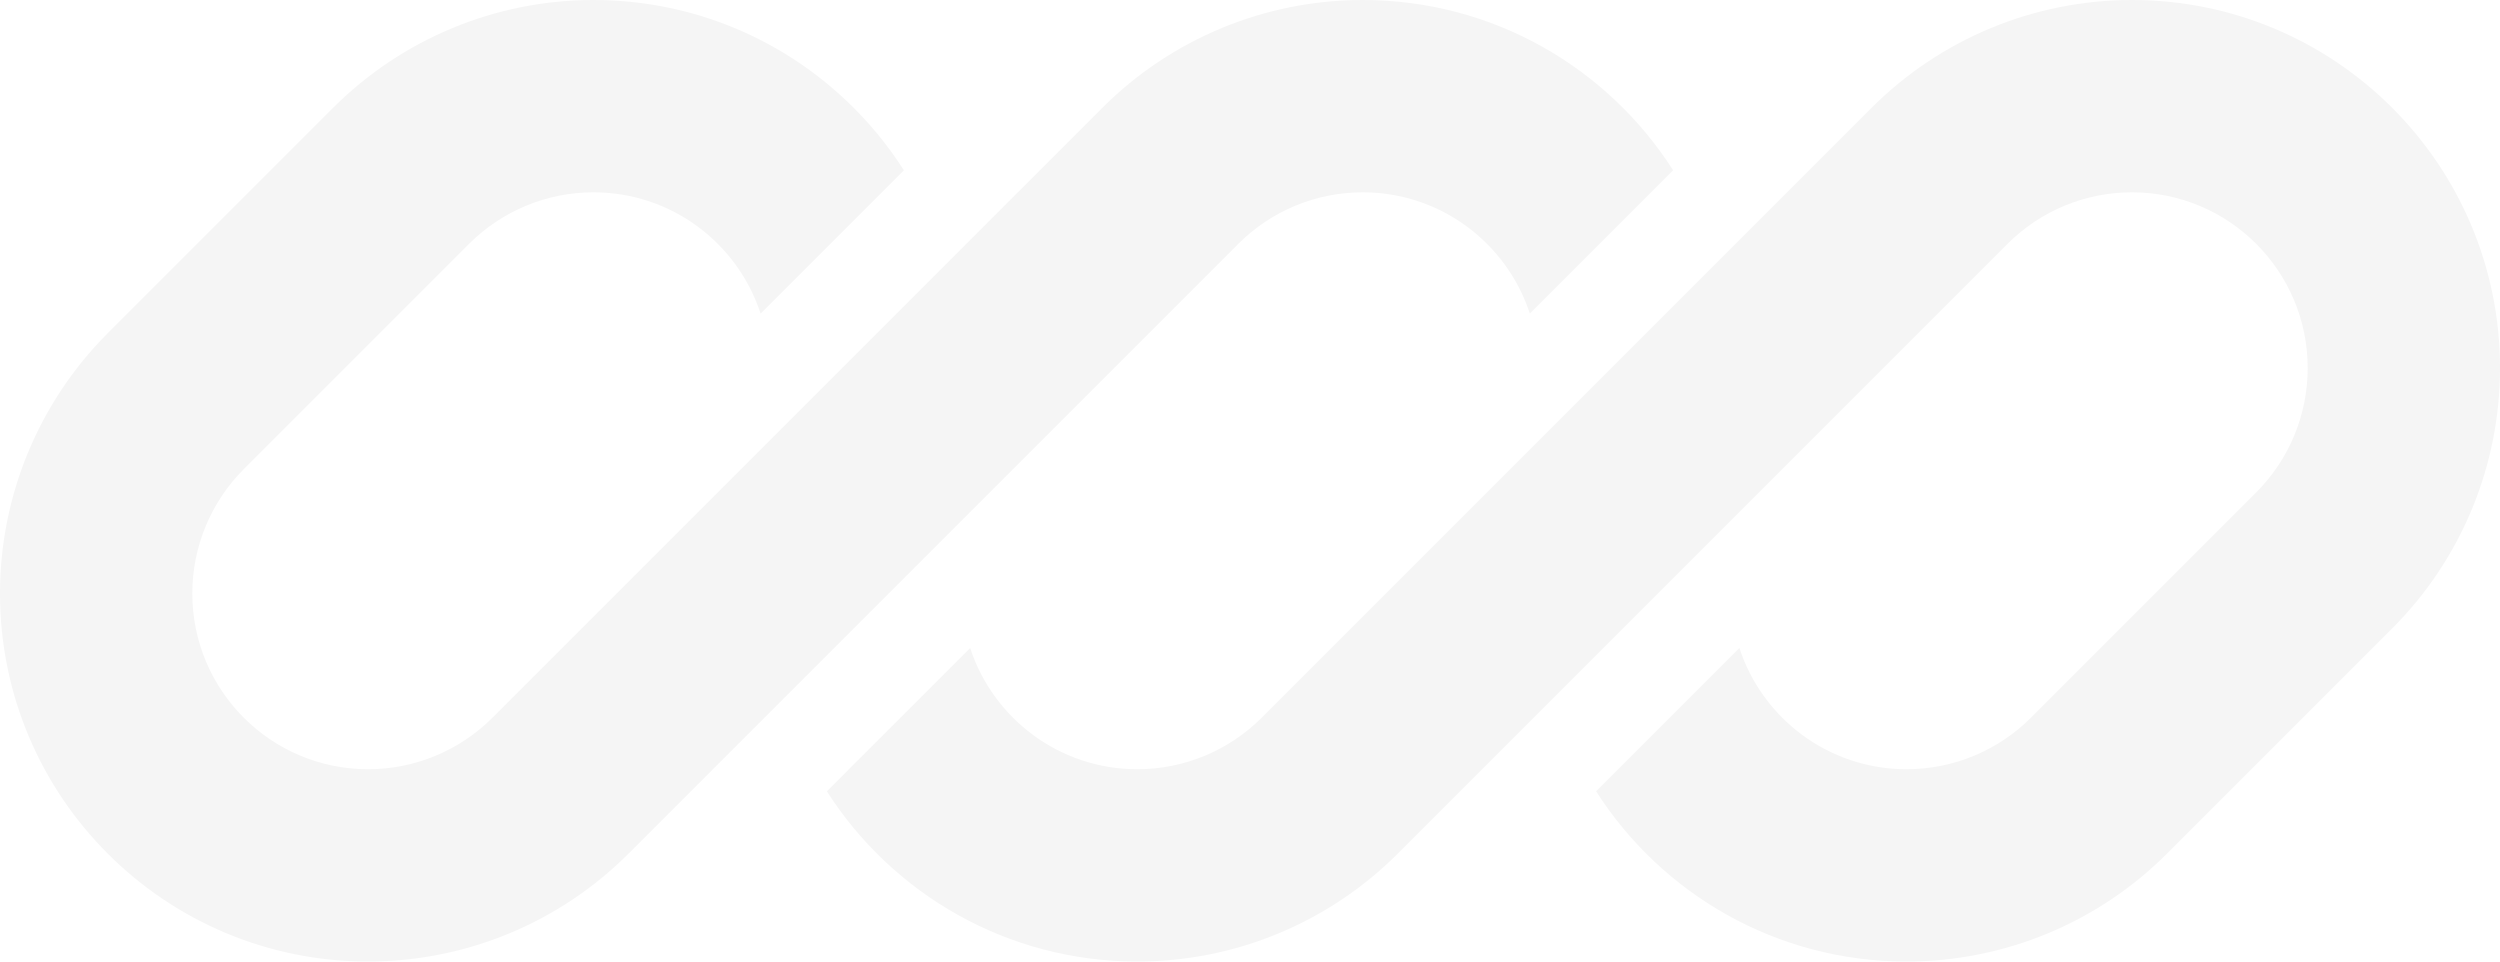
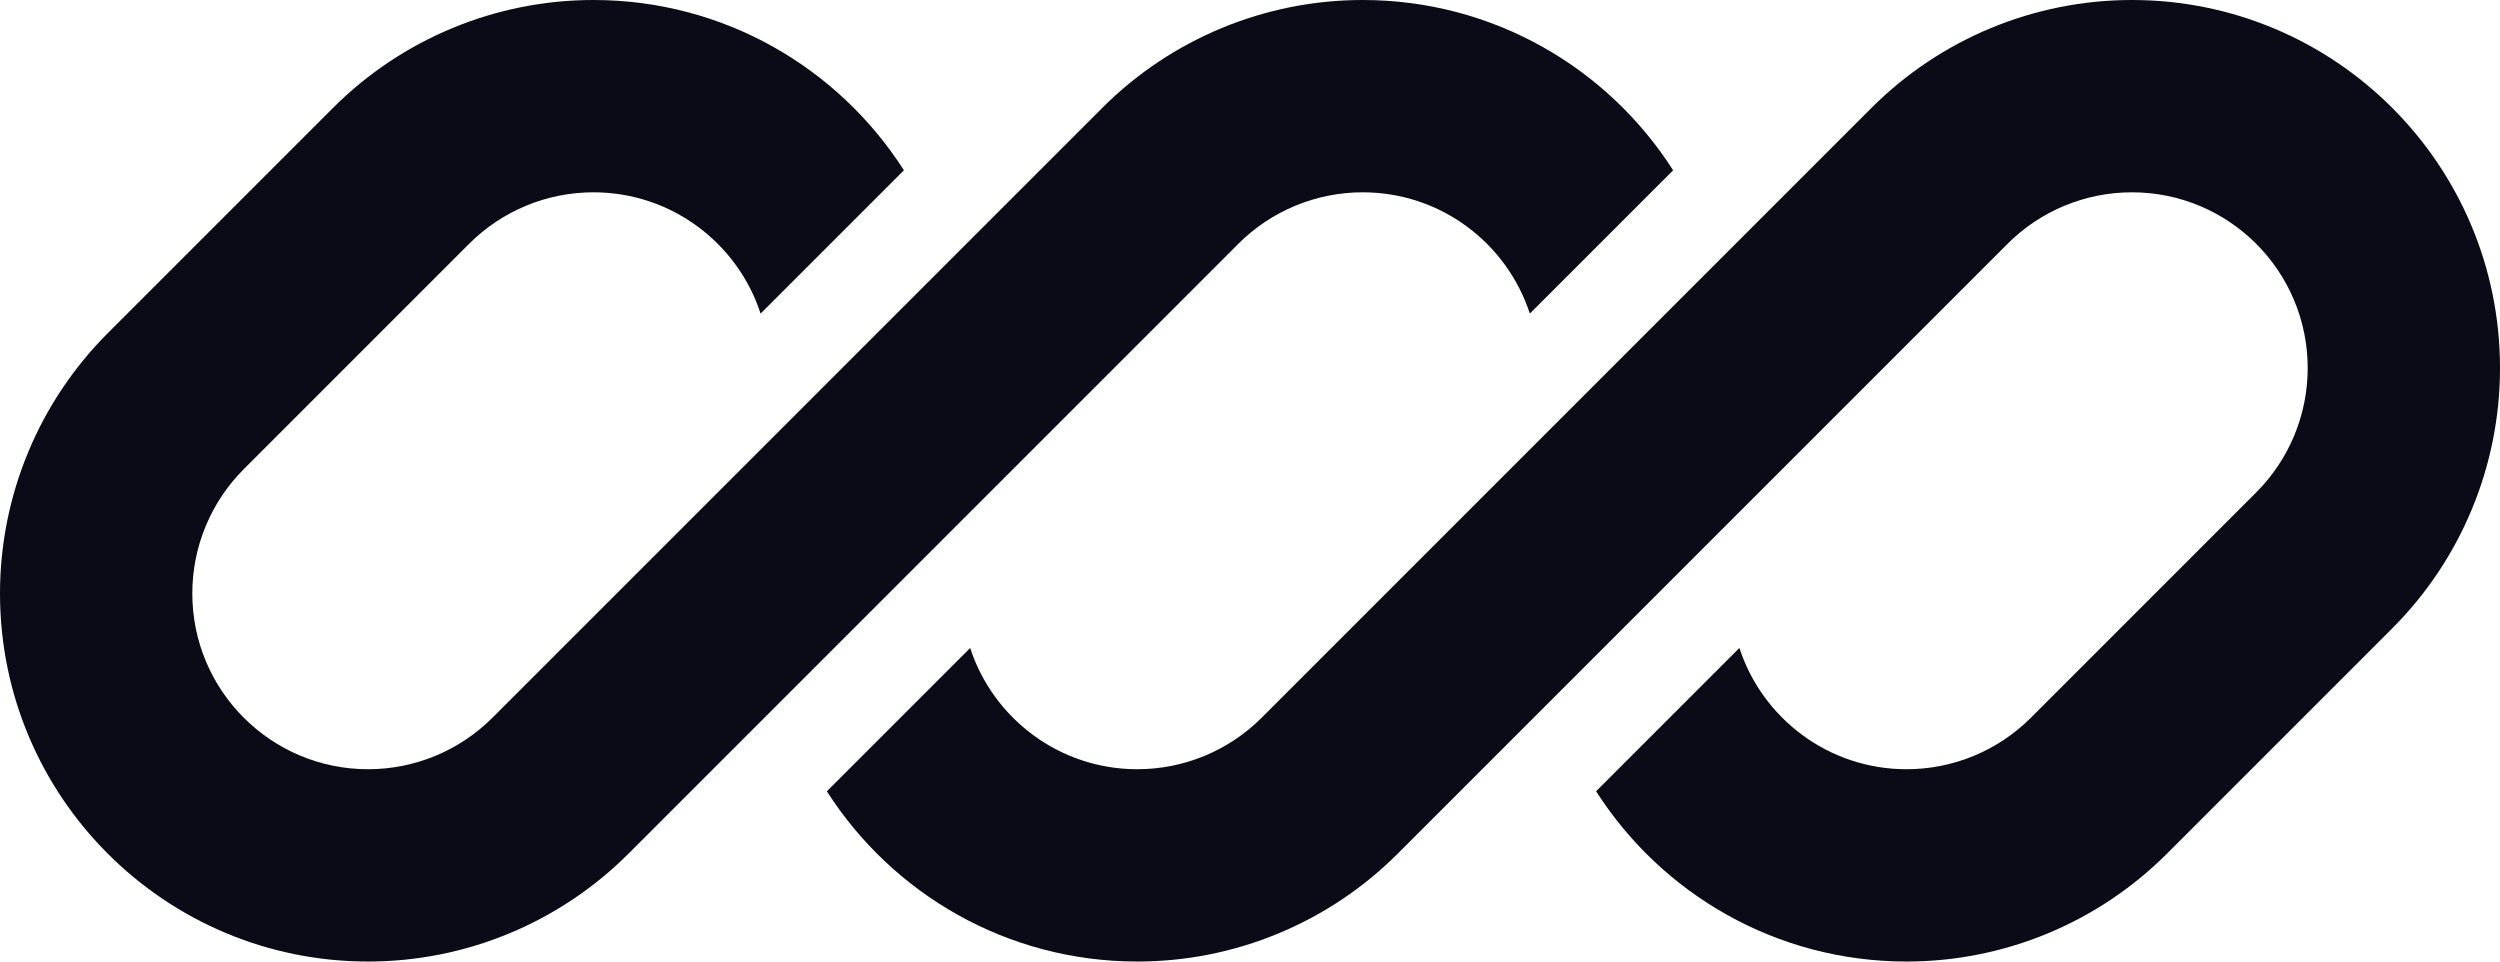
<svg xmlns="http://www.w3.org/2000/svg" id="logo-70" width="78" height="30" viewBox="0 0 78 30" fill="none">
-   <path d="M18.515 0C15.469 0 12.547 1.21 10.393 3.364L3.364 10.393C1.21 12.547 0 15.469 0 18.515C0 24.858 5.142 30 11.485 30C14.531 30 17.453 28.79 19.607 26.636L24.469 21.774C24.469 21.774 24.469 21.774 24.469 21.774L38.636 7.607C39.665 6.578 41.06 6 42.515 6C44.95 6 47.015 7.587 47.731 9.784L52.202 5.313C50.163 2.118 46.586 0 42.515 0C39.469 0 36.547 1.21 34.393 3.364L15.364 22.393C14.335 23.422 12.94 24 11.485 24C8.456 24 6 21.544 6 18.515C6 17.06 6.578 15.665 7.607 14.636L14.636 7.607C15.665 6.578 17.06 6 18.515 6C20.95 6 23.015 7.587 23.731 9.784L28.202 5.313C26.163 2.118 22.586 0 18.515 0Z" class="ccustom" fill="#f5f5f5" />
-   <path d="M39.364 22.393C38.335 23.422 36.94 24 35.485 24C33.05 24 30.985 22.413 30.269 20.217L25.798 24.688C27.838 27.882 31.414 30 35.485 30C38.531 30 41.453 28.79 43.607 26.636L62.636 7.607C63.665 6.578 65.06 6 66.515 6C69.544 6 72 8.456 72 11.485C72 12.94 71.422 14.335 70.393 15.364L63.364 22.393C62.335 23.422 60.94 24 59.485 24C57.05 24 54.985 22.413 54.269 20.216L49.798 24.687C51.838 27.882 55.414 30 59.485 30C62.531 30 65.453 28.79 67.607 26.636L74.636 19.607C76.79 17.453 78 14.531 78 11.485C78 5.142 72.858 0 66.515 0C63.469 0 60.547 1.21 58.393 3.364L39.364 22.393Z" class="ccustom" fill="#f5f5f5" />
+   <path d="M18.515 0C15.469 0 12.547 1.21 10.393 3.364L3.364 10.393C1.21 12.547 0 15.469 0 18.515C0 24.858 5.142 30 11.485 30C14.531 30 17.453 28.79 19.607 26.636L24.469 21.774C24.469 21.774 24.469 21.774 24.469 21.774L38.636 7.607C39.665 6.578 41.06 6 42.515 6C44.95 6 47.015 7.587 47.731 9.784L52.202 5.313C50.163 2.118 46.586 0 42.515 0C39.469 0 36.547 1.21 34.393 3.364L15.364 22.393C14.335 23.422 12.94 24 11.485 24C8.456 24 6 21.544 6 18.515C6 17.06 6.578 15.665 7.607 14.636L14.636 7.607C15.665 6.578 17.06 6 18.515 6C20.95 6 23.015 7.587 23.731 9.784L28.202 5.313C26.163 2.118 22.586 0 18.515 0Z" class="custom" fill="#0b0a17" />
+   <path d="M39.364 22.393C38.335 23.422 36.94 24 35.485 24C33.05 24 30.985 22.413 30.269 20.217L25.798 24.688C27.838 27.882 31.414 30 35.485 30C38.531 30 41.453 28.79 43.607 26.636L62.636 7.607C63.665 6.578 65.06 6 66.515 6C69.544 6 72 8.456 72 11.485C72 12.94 71.422 14.335 70.393 15.364L63.364 22.393C62.335 23.422 60.94 24 59.485 24C57.05 24 54.985 22.413 54.269 20.216L49.798 24.687C51.838 27.882 55.414 30 59.485 30C62.531 30 65.453 28.79 67.607 26.636L74.636 19.607C76.79 17.453 78 14.531 78 11.485C78 5.142 72.858 0 66.515 0C63.469 0 60.547 1.21 58.393 3.364L39.364 22.393Z" class="ccustom" fill="#0b0a17" />
</svg>
